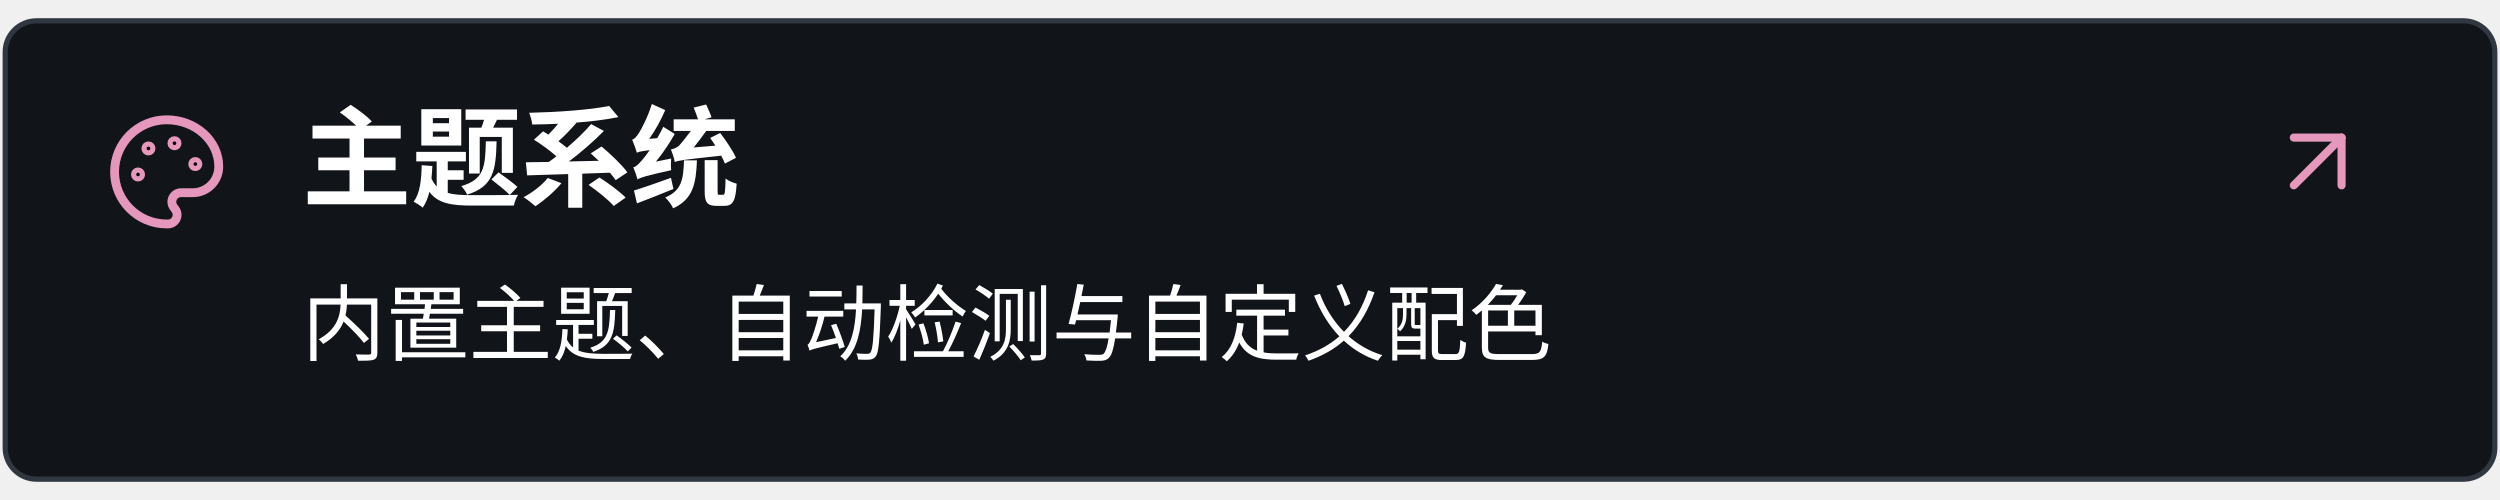
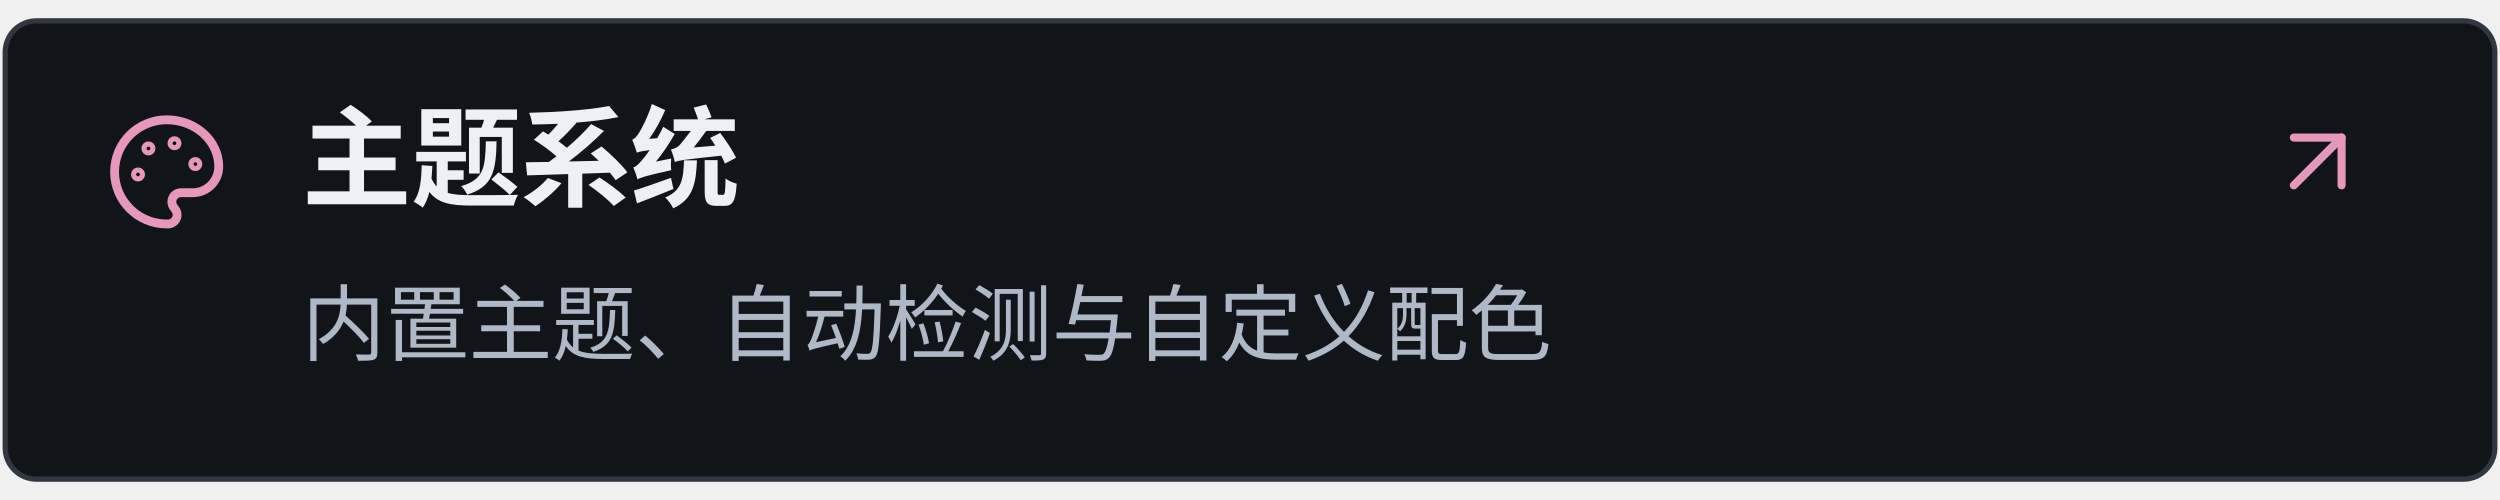
<svg xmlns="http://www.w3.org/2000/svg" width="480" height="96" viewBox="0 0 480 96" role="img" aria-labelledby="title desc">
  <style>
    text { font-family: "Cascadia Code","SFMono-Regular",Consolas,"Liberation Mono","Microsoft YaHei",monospace; letter-spacing: 0; }
    a:hover .tile { fill: #1b2028; }
    a:focus-visible .tile { stroke: #8bb6fb; stroke-width: 3; }
    
-     text { fill: #ffffff; stroke: #111519; stroke-width: 1.5; paint-order: stroke fill; stroke-linejoin: round; }
-     @media (prefers-color-scheme: light) {
-       .tile { fill: #f5f7fa; stroke: #65717f; }
-       a:hover .tile { fill: #e8edf4; }
-     }
- 
  </style>
  <a href="https://github.com/says693/dsh-TUI-693/blob/main/docs/themes.md">
    <rect class="tile" x="1" y="4" width="478" height="88" rx="6" fill="#111519" stroke="#303741" />
    <g transform="translate(20 21) scale(1)" fill="none" stroke="#e697bc" stroke-width="1.7" stroke-linecap="round" stroke-linejoin="round">
      <path d="M12 22a1 1 0 0 1 0-20 10 9 0 0 1 10 9 5 5 0 0 1-5 5h-2.25a1.75 1.75 0 0 0-1.4 2.8l.3.4a1.75 1.75 0 0 1-1.4 2.8z" />
      <circle cx="13.5" cy="6.5" r=".5" fill="currentColor" />
      <circle cx="17.5" cy="10.5" r=".5" fill="currentColor" />
      <circle cx="6.5" cy="12.5" r=".5" fill="currentColor" />
      <circle cx="8.5" cy="7.5" r=".5" fill="currentColor" />
    </g>
    <text x="58" y="38" font-size="21" fill="#edf1f6" font-weight="600">主题系统</text>
    <text x="58" y="68" font-size="16" fill="#aeb8c6">内置主题、自动检测与自定义配色</text>
    <g transform="translate(434 20) scale(0.9166667)" fill="none" stroke="#e697bc" stroke-width="1.7" stroke-linecap="round" stroke-linejoin="round">
      <path d="M7 7h10v10" />
      <path d="M7 17 17 7" />
    </g>
  </a>
</svg>
